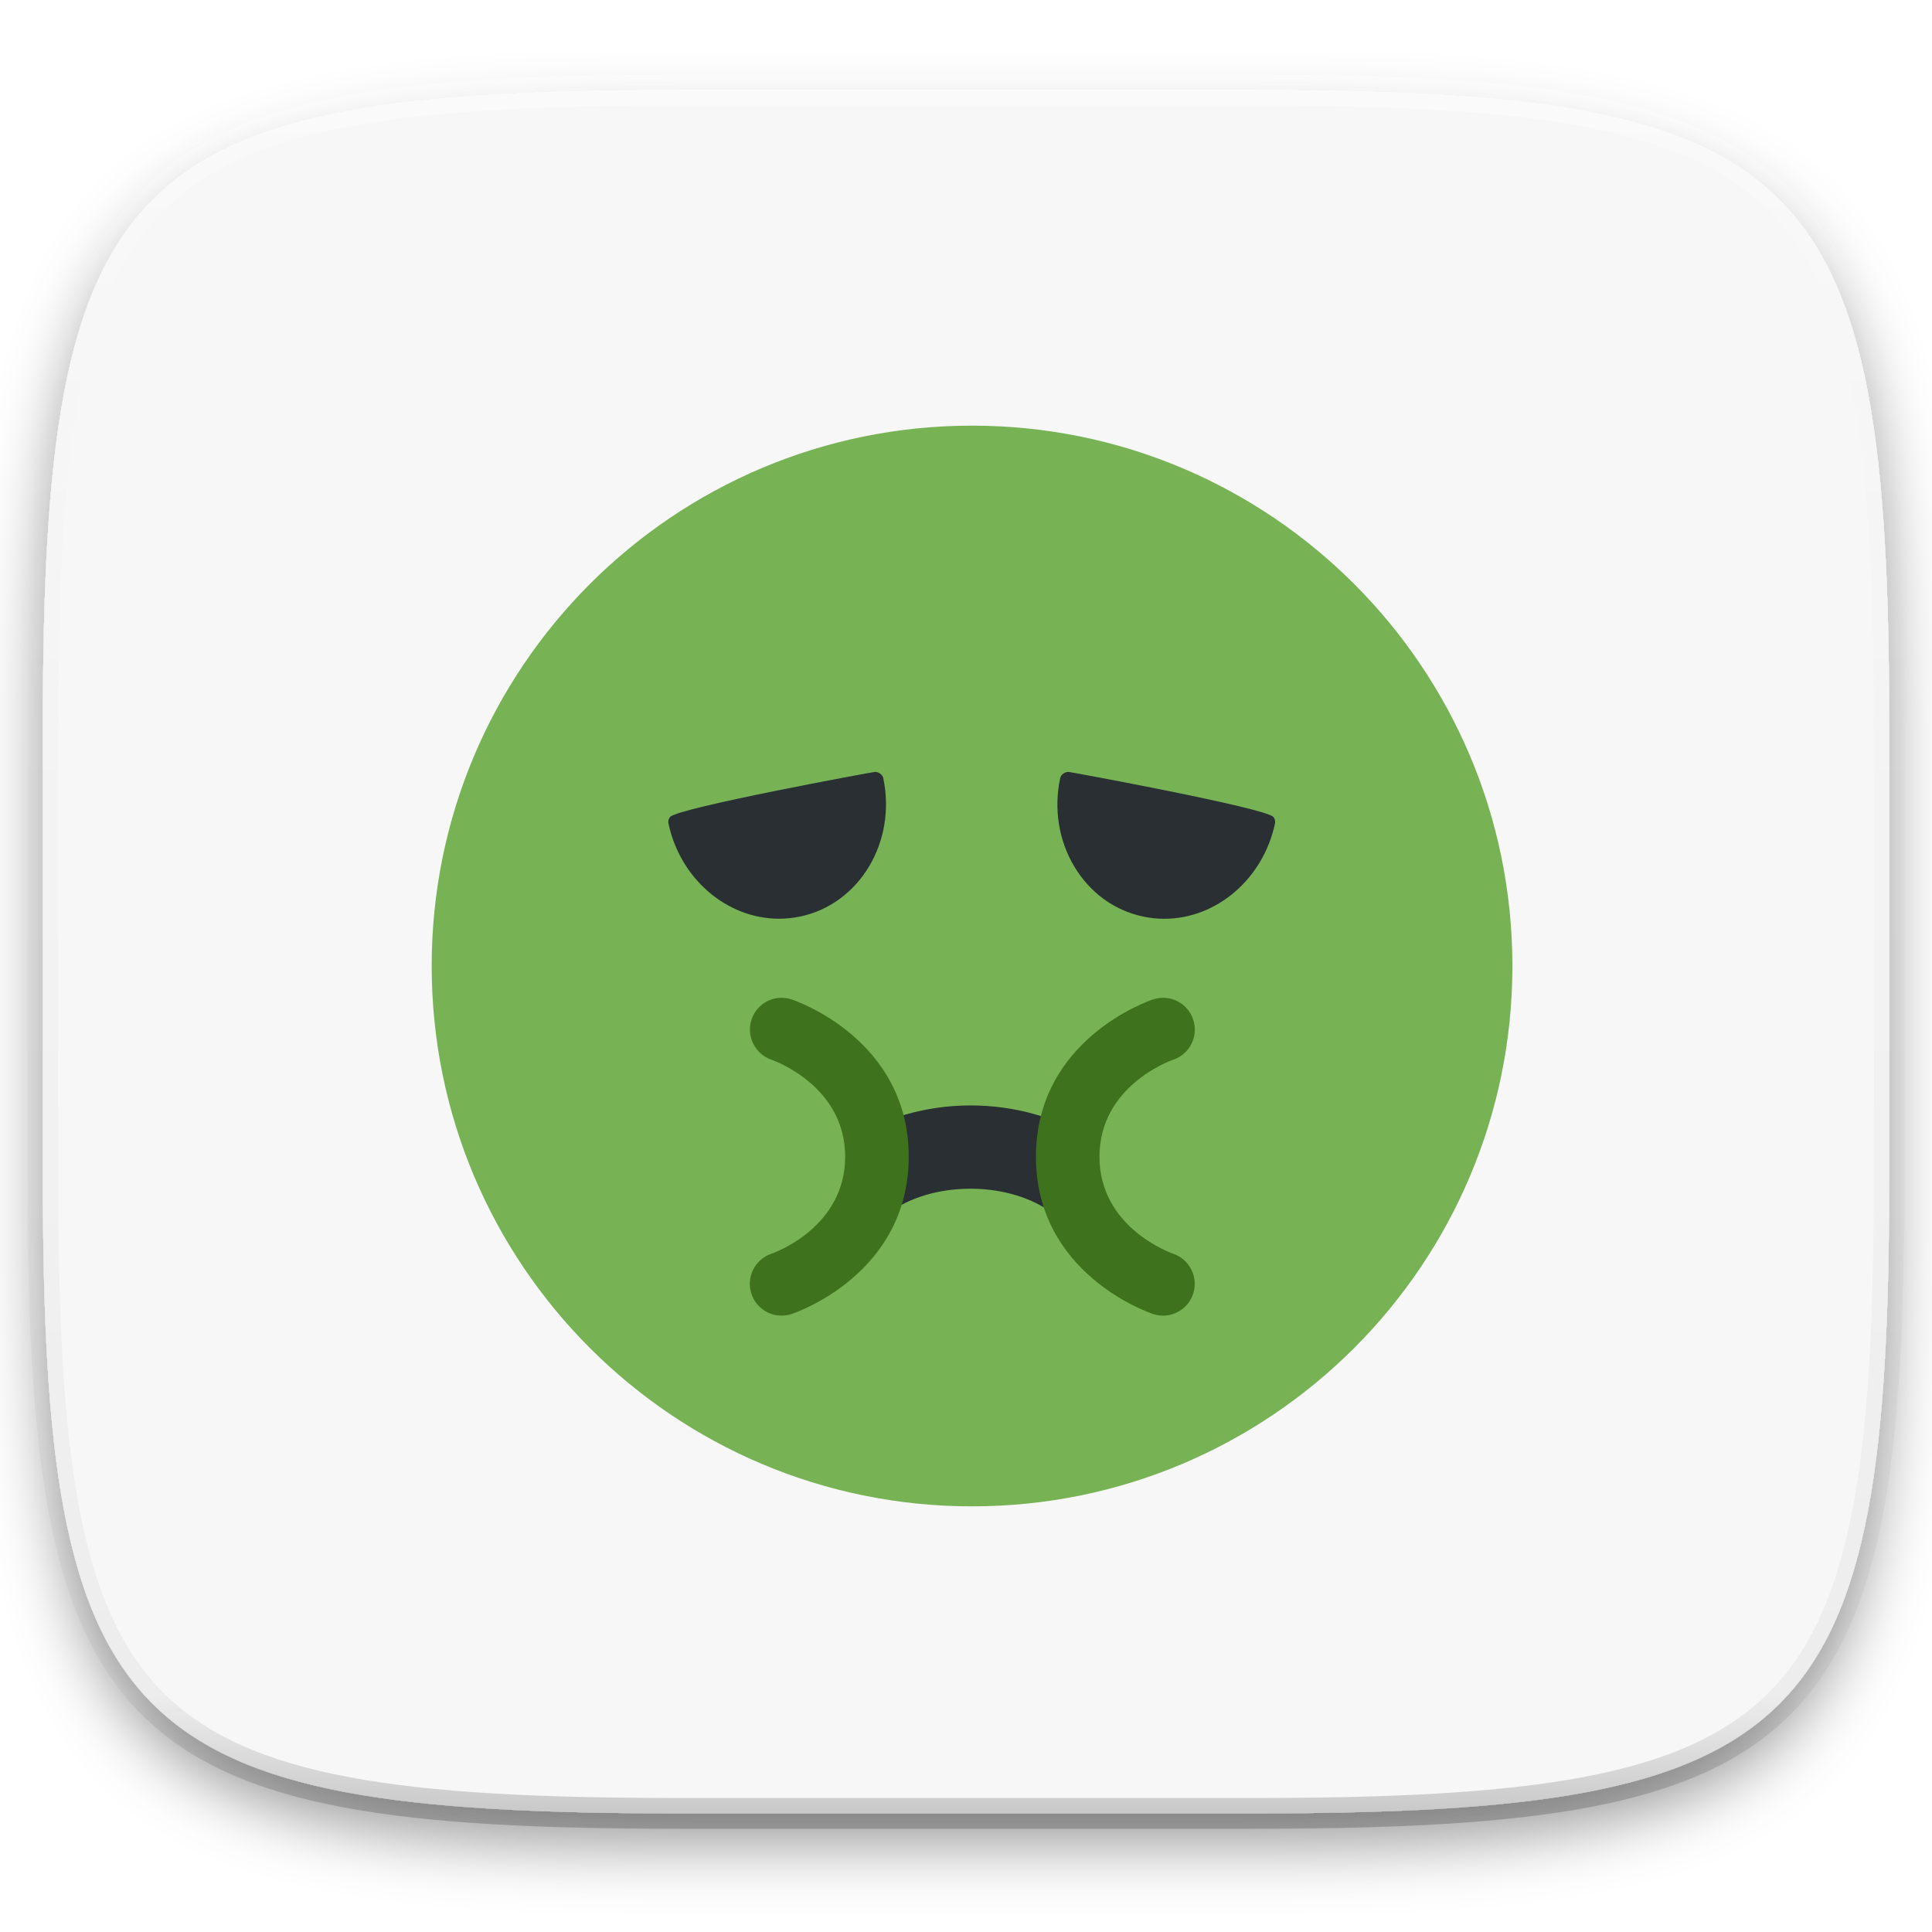
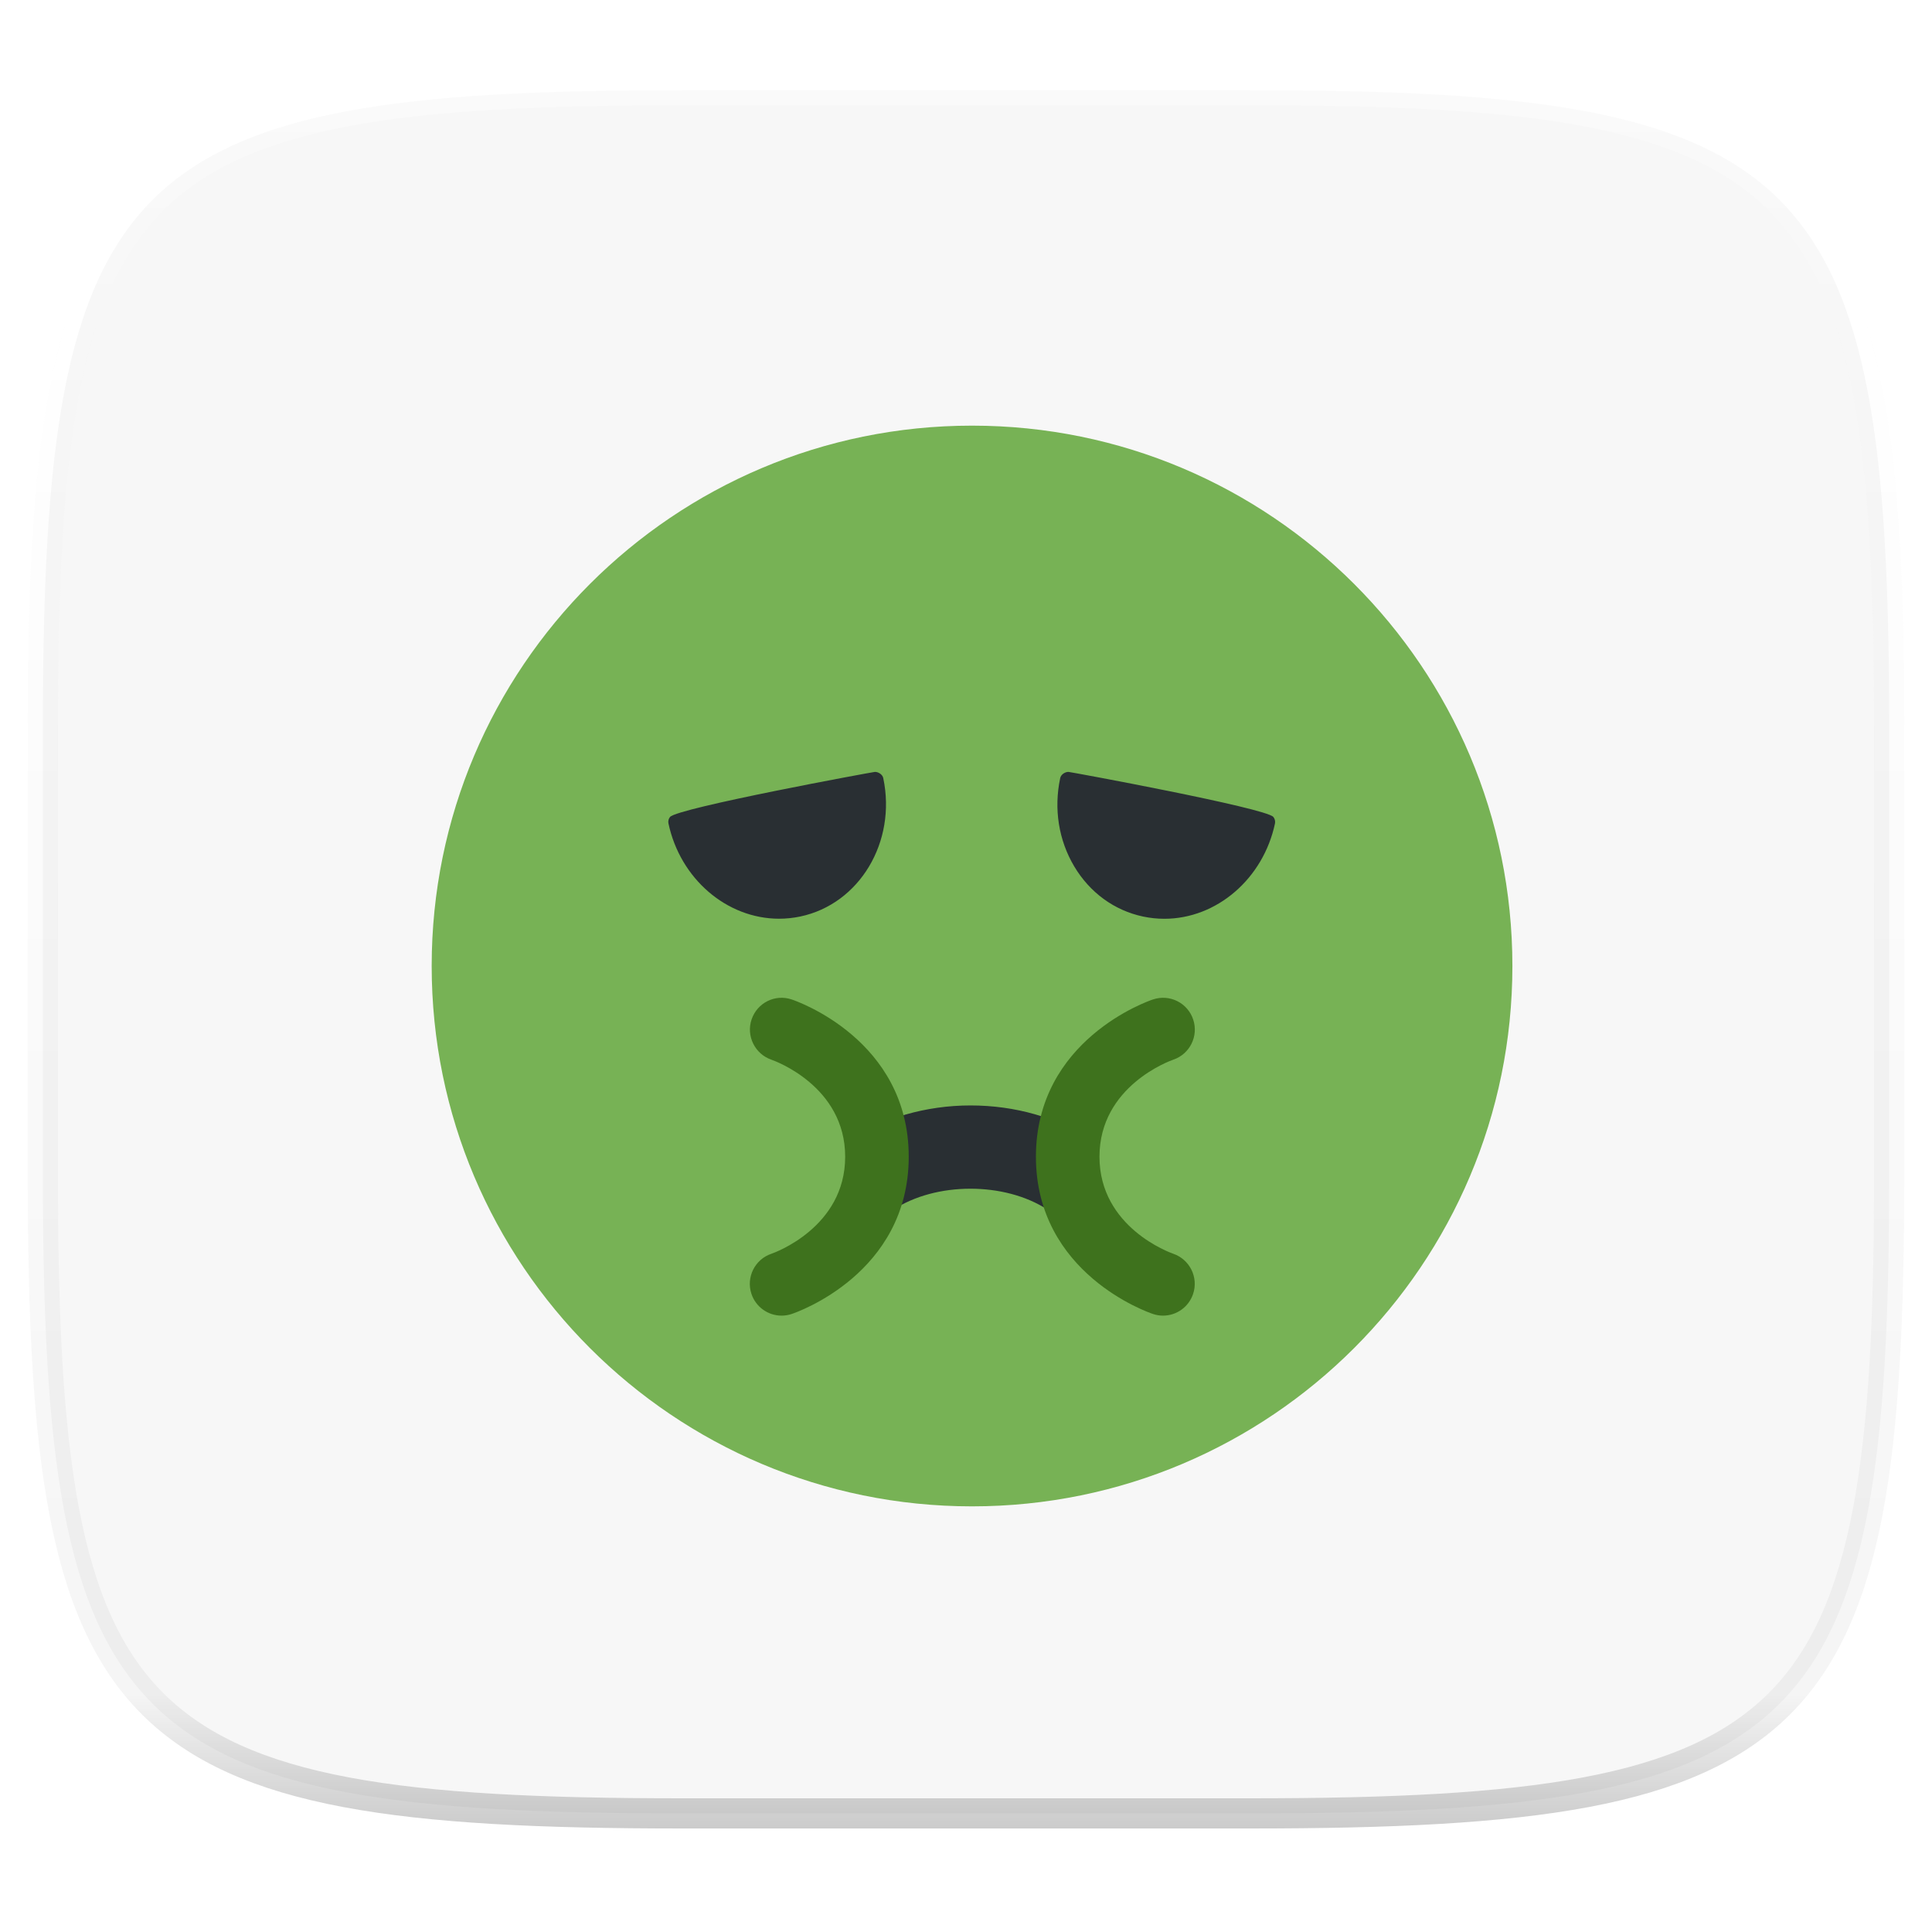
- <svg xmlns="http://www.w3.org/2000/svg" style="isolation:isolate" width="256" height="256">
-   <switch>
-     <g>
-       <defs>
-         <filter id="a" width="270.648" height="254.338" x="-7.32" y="2.95" filterUnits="userSpaceOnUse">
-           <feGaussianBlur in="SourceGraphic" stdDeviation="4.294" />
-           <feOffset dy="4" result="pf_100_offsetBlur" />
-           <feFlood flood-opacity=".4" />
-           <feComposite in2="pf_100_offsetBlur" operator="in" result="pf_100_dropShadow" />
-           <feBlend in="SourceGraphic" in2="pf_100_dropShadow" />
-         </filter>
-       </defs>
-       <path fill="#F7F7F7" d="M165.689 11.95c74.056 0 84.639 10.557 84.639 84.544v59.251c0 73.986-10.583 84.543-84.639 84.543h-75.37c-74.055 0-84.639-10.557-84.639-84.543V96.494c0-73.987 10.584-84.544 84.639-84.544h75.37z" filter="url(#a)" />
-       <g opacity=".4">
-         <linearGradient id="b" x1=".517" x2=".517" y2="1">
-           <stop offset="0%" stop-color="#fff" />
-           <stop offset="12.5%" stop-color="#fff" stop-opacity=".098" />
-           <stop offset="92.5%" stop-opacity=".098" />
-           <stop offset="100%" stop-opacity=".498" />
-         </linearGradient>
-         <path fill="none" stroke="url(#b)" stroke-linecap="round" stroke-linejoin="round" stroke-width="4.077" d="M165.685 11.947c74.055 0 84.639 10.557 84.639 84.544v59.251c0 73.986-10.584 84.543-84.639 84.543h-75.37c-74.055 0-84.639-10.557-84.639-84.543V96.491c0-73.987 10.584-84.544 84.639-84.544h75.37z" vector-effect="non-scaling-stroke" />
-       </g>
-       <path fill="#77B255" d="M200.4 128c0 39.543-32.057 71.6-71.6 71.6-39.539 0-71.6-32.057-71.6-71.6 0-39.539 32.061-71.6 71.6-71.6 39.539 0 71.6 32.061 71.6 71.6z" />
-       <path fill="#292F33" d="M118.354 160.308l-6.026-9.129c4.59-3.032 10.366-4.702 16.265-4.702 5.927 0 11.516 1.599 16.158 4.622l-5.975 9.169c-5.668-3.692-14.801-3.676-20.422.04zm50.375-52.054c-.971-1.193-26.934-5.974-27.152-5.974-.47 0-.999.354-1.094.815-.867 4.085-.207 8.238 1.853 11.699 2.073 3.484 5.319 5.847 9.133 6.655.923.195 1.874.294 2.813.294 6.945 0 13.11-5.314 14.662-12.637a1.057 1.057 0 0 0-.215-.852zm-52.793-5.974c-.223 0-26.186 4.781-27.156 5.974a1.022 1.022 0 0 0-.207.848c1.547 7.319 7.713 12.633 14.662 12.633.939 0 1.885-.099 2.812-.294 7.844-1.659 12.773-9.889 10.987-18.35-.096-.457-.625-.811-1.098-.811z" />
-       <path fill="#3E721D" d="M103.569 174.329a4.213 4.213 0 0 1-3.998-2.88 4.21 4.21 0 0 1 2.661-5.326c.378-.131 9.758-3.488 9.758-12.852s-9.38-12.721-9.777-12.856c-2.188-.76-3.366-3.147-2.622-5.339.744-2.195 3.103-3.389 5.307-2.645.632.211 15.513 5.346 15.513 20.84 0 15.493-14.881 20.633-15.513 20.839a4.154 4.154 0 0 1-1.329.219zm50.538 0c-.442 0-.887-.071-1.329-.219-.632-.21-15.513-5.346-15.513-20.839 0-15.494 14.881-20.633 15.513-20.84a4.198 4.198 0 0 1 5.326 2.661 4.212 4.212 0 0 1-2.641 5.323c-.398.135-9.777 3.492-9.777 12.856s9.379 12.721 9.777 12.856c2.192.76 3.369 3.146 2.625 5.338a4.21 4.21 0 0 1-3.981 2.864z" />
-     </g>
-   </switch>
+ <svg xmlns="http://www.w3.org/2000/svg" width="256" height="256" version="1.1">
+   <defs>
+     <linearGradient id="b" x1=".517" x2=".517" y2="1">
+       <stop offset="0%" stop-color="#fff" />
+       <stop offset="12.5%" stop-color="#fff" stop-opacity=".098" />
+       <stop offset="92.5%" stop-opacity=".098" />
+       <stop offset="100%" stop-opacity=".498" />
+     </linearGradient>
+   </defs>
+   <path fill="#f7f7f7" d="M165.689 11.95c74.056 0 84.639 10.557 84.639 84.544v59.251c0 73.986-10.583 84.543-84.639 84.543h-75.37c-74.055 0-84.639-10.557-84.639-84.543V96.494c0-73.987 10.584-84.544 84.639-84.544h75.37z" filter="url(#a)" />
+   <path fill="none" opacity=".4" stroke="url(#b)" stroke-linecap="round" stroke-linejoin="round" stroke-width="4" d="M165.685 11.947c74.055 0 84.639 10.557 84.639 84.544v59.251c0 73.986-10.584 84.543-84.639 84.543h-75.37c-74.055 0-84.639-10.557-84.639-84.543V96.491c0-73.987 10.584-84.544 84.639-84.544h75.37z" vector-effect="non-scaling-stroke" />
+   <path fill="#77b255" d="M200.4 128c0 39.543-32.057 71.6-71.6 71.6-39.539 0-71.6-32.057-71.6-71.6 0-39.539 32.061-71.6 71.6-71.6 39.539 0 71.6 32.061 71.6 71.6z" />
+   <path fill="#292f33" d="M118.354 160.308l-6.026-9.129c4.59-3.032 10.366-4.702 16.265-4.702 5.927 0 11.516 1.599 16.158 4.622l-5.975 9.169c-5.668-3.692-14.801-3.676-20.422.04zm50.375-52.054c-.971-1.193-26.934-5.974-27.152-5.974-.47 0-.999.354-1.094.815-.867 4.085-.207 8.238 1.853 11.699 2.073 3.484 5.319 5.847 9.133 6.655.923.195 1.874.294 2.813.294 6.945 0 13.11-5.314 14.662-12.637a1.057 1.057 0 0 0-.215-.852zm-52.793-5.974c-.223 0-26.186 4.781-27.156 5.974a1.022 1.022 0 0 0-.207.848c1.547 7.319 7.713 12.633 14.662 12.633.939 0 1.885-.099 2.812-.294 7.844-1.659 12.773-9.889 10.987-18.35-.096-.457-.625-.811-1.098-.811z" />
+   <path fill="#3e721d" d="M103.569 174.329a4.213 4.213 0 0 1-3.998-2.88 4.21 4.21 0 0 1 2.661-5.326c.378-.131 9.758-3.488 9.758-12.852s-9.38-12.721-9.777-12.856c-2.188-.76-3.366-3.147-2.622-5.339.744-2.195 3.103-3.389 5.307-2.645.632.211 15.513 5.346 15.513 20.84 0 15.493-14.881 20.633-15.513 20.839a4.154 4.154 0 0 1-1.329.219zm50.538 0c-.442 0-.887-.071-1.329-.219-.632-.21-15.513-5.346-15.513-20.839 0-15.494 14.881-20.633 15.513-20.84a4.198 4.198 0 0 1 5.326 2.661 4.212 4.212 0 0 1-2.641 5.323c-.398.135-9.777 3.492-9.777 12.856s9.379 12.721 9.777 12.856c2.192.76 3.369 3.146 2.625 5.338a4.21 4.21 0 0 1-3.981 2.864z" />
</svg>
